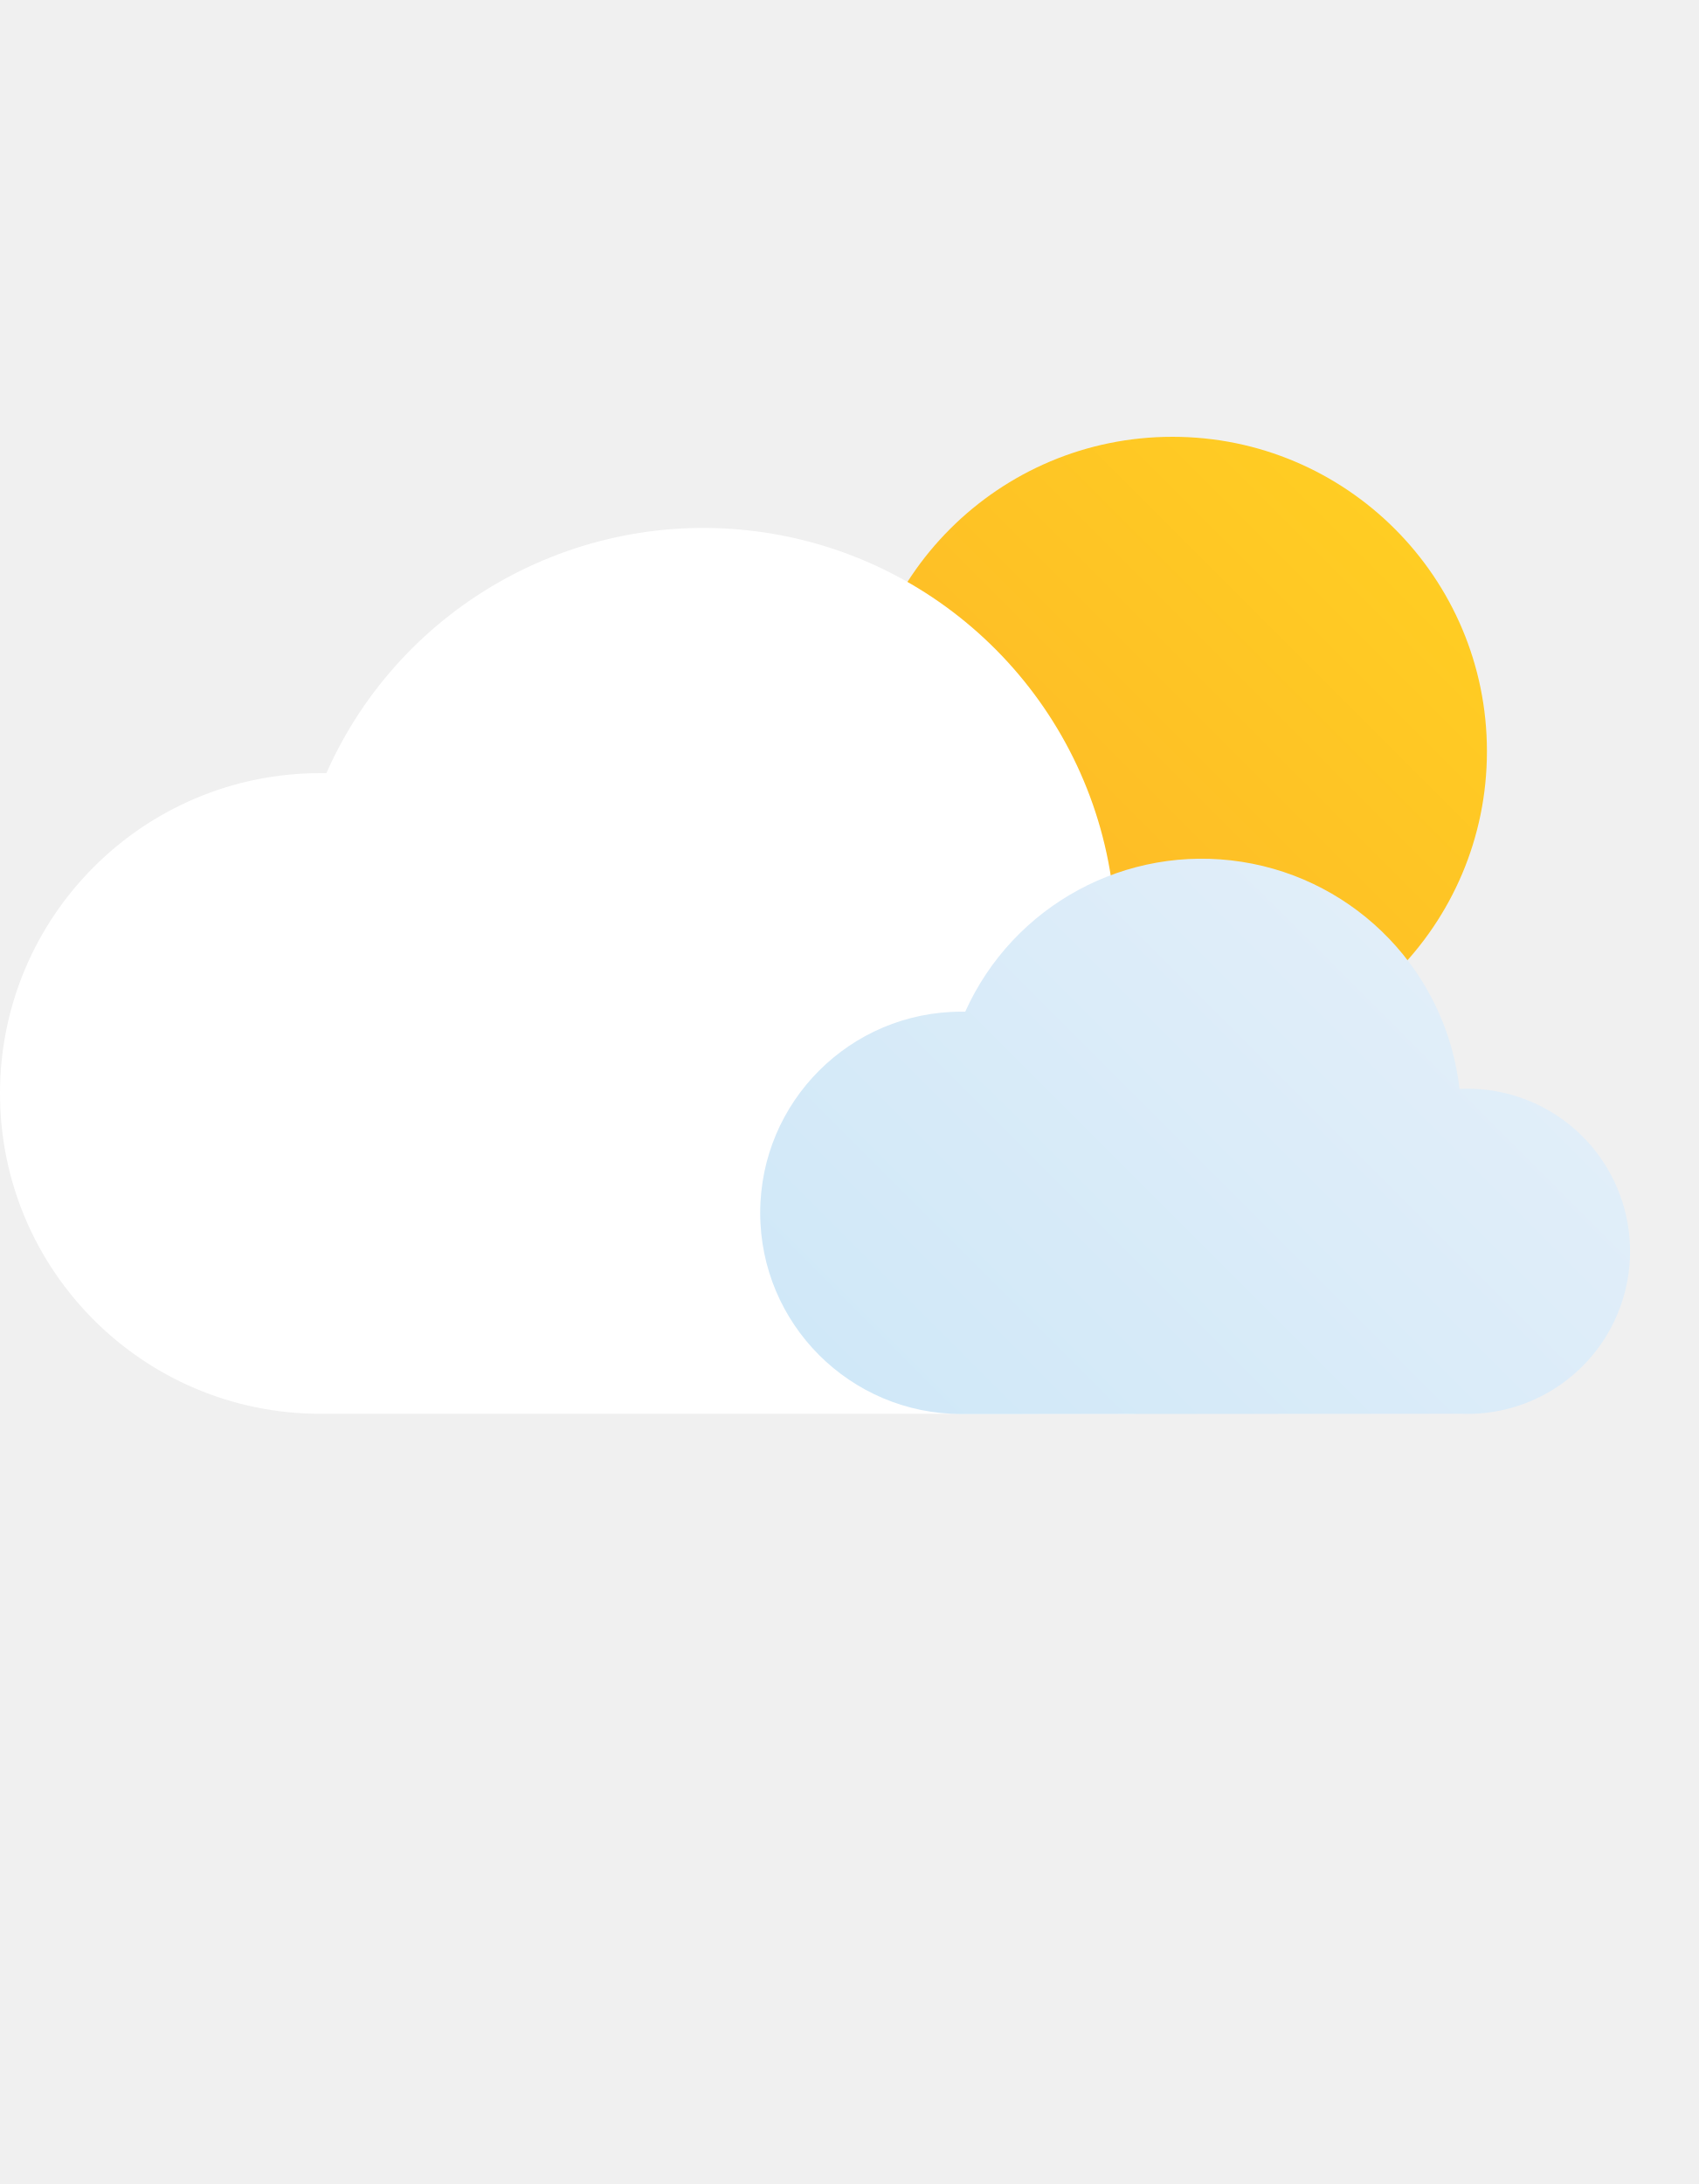
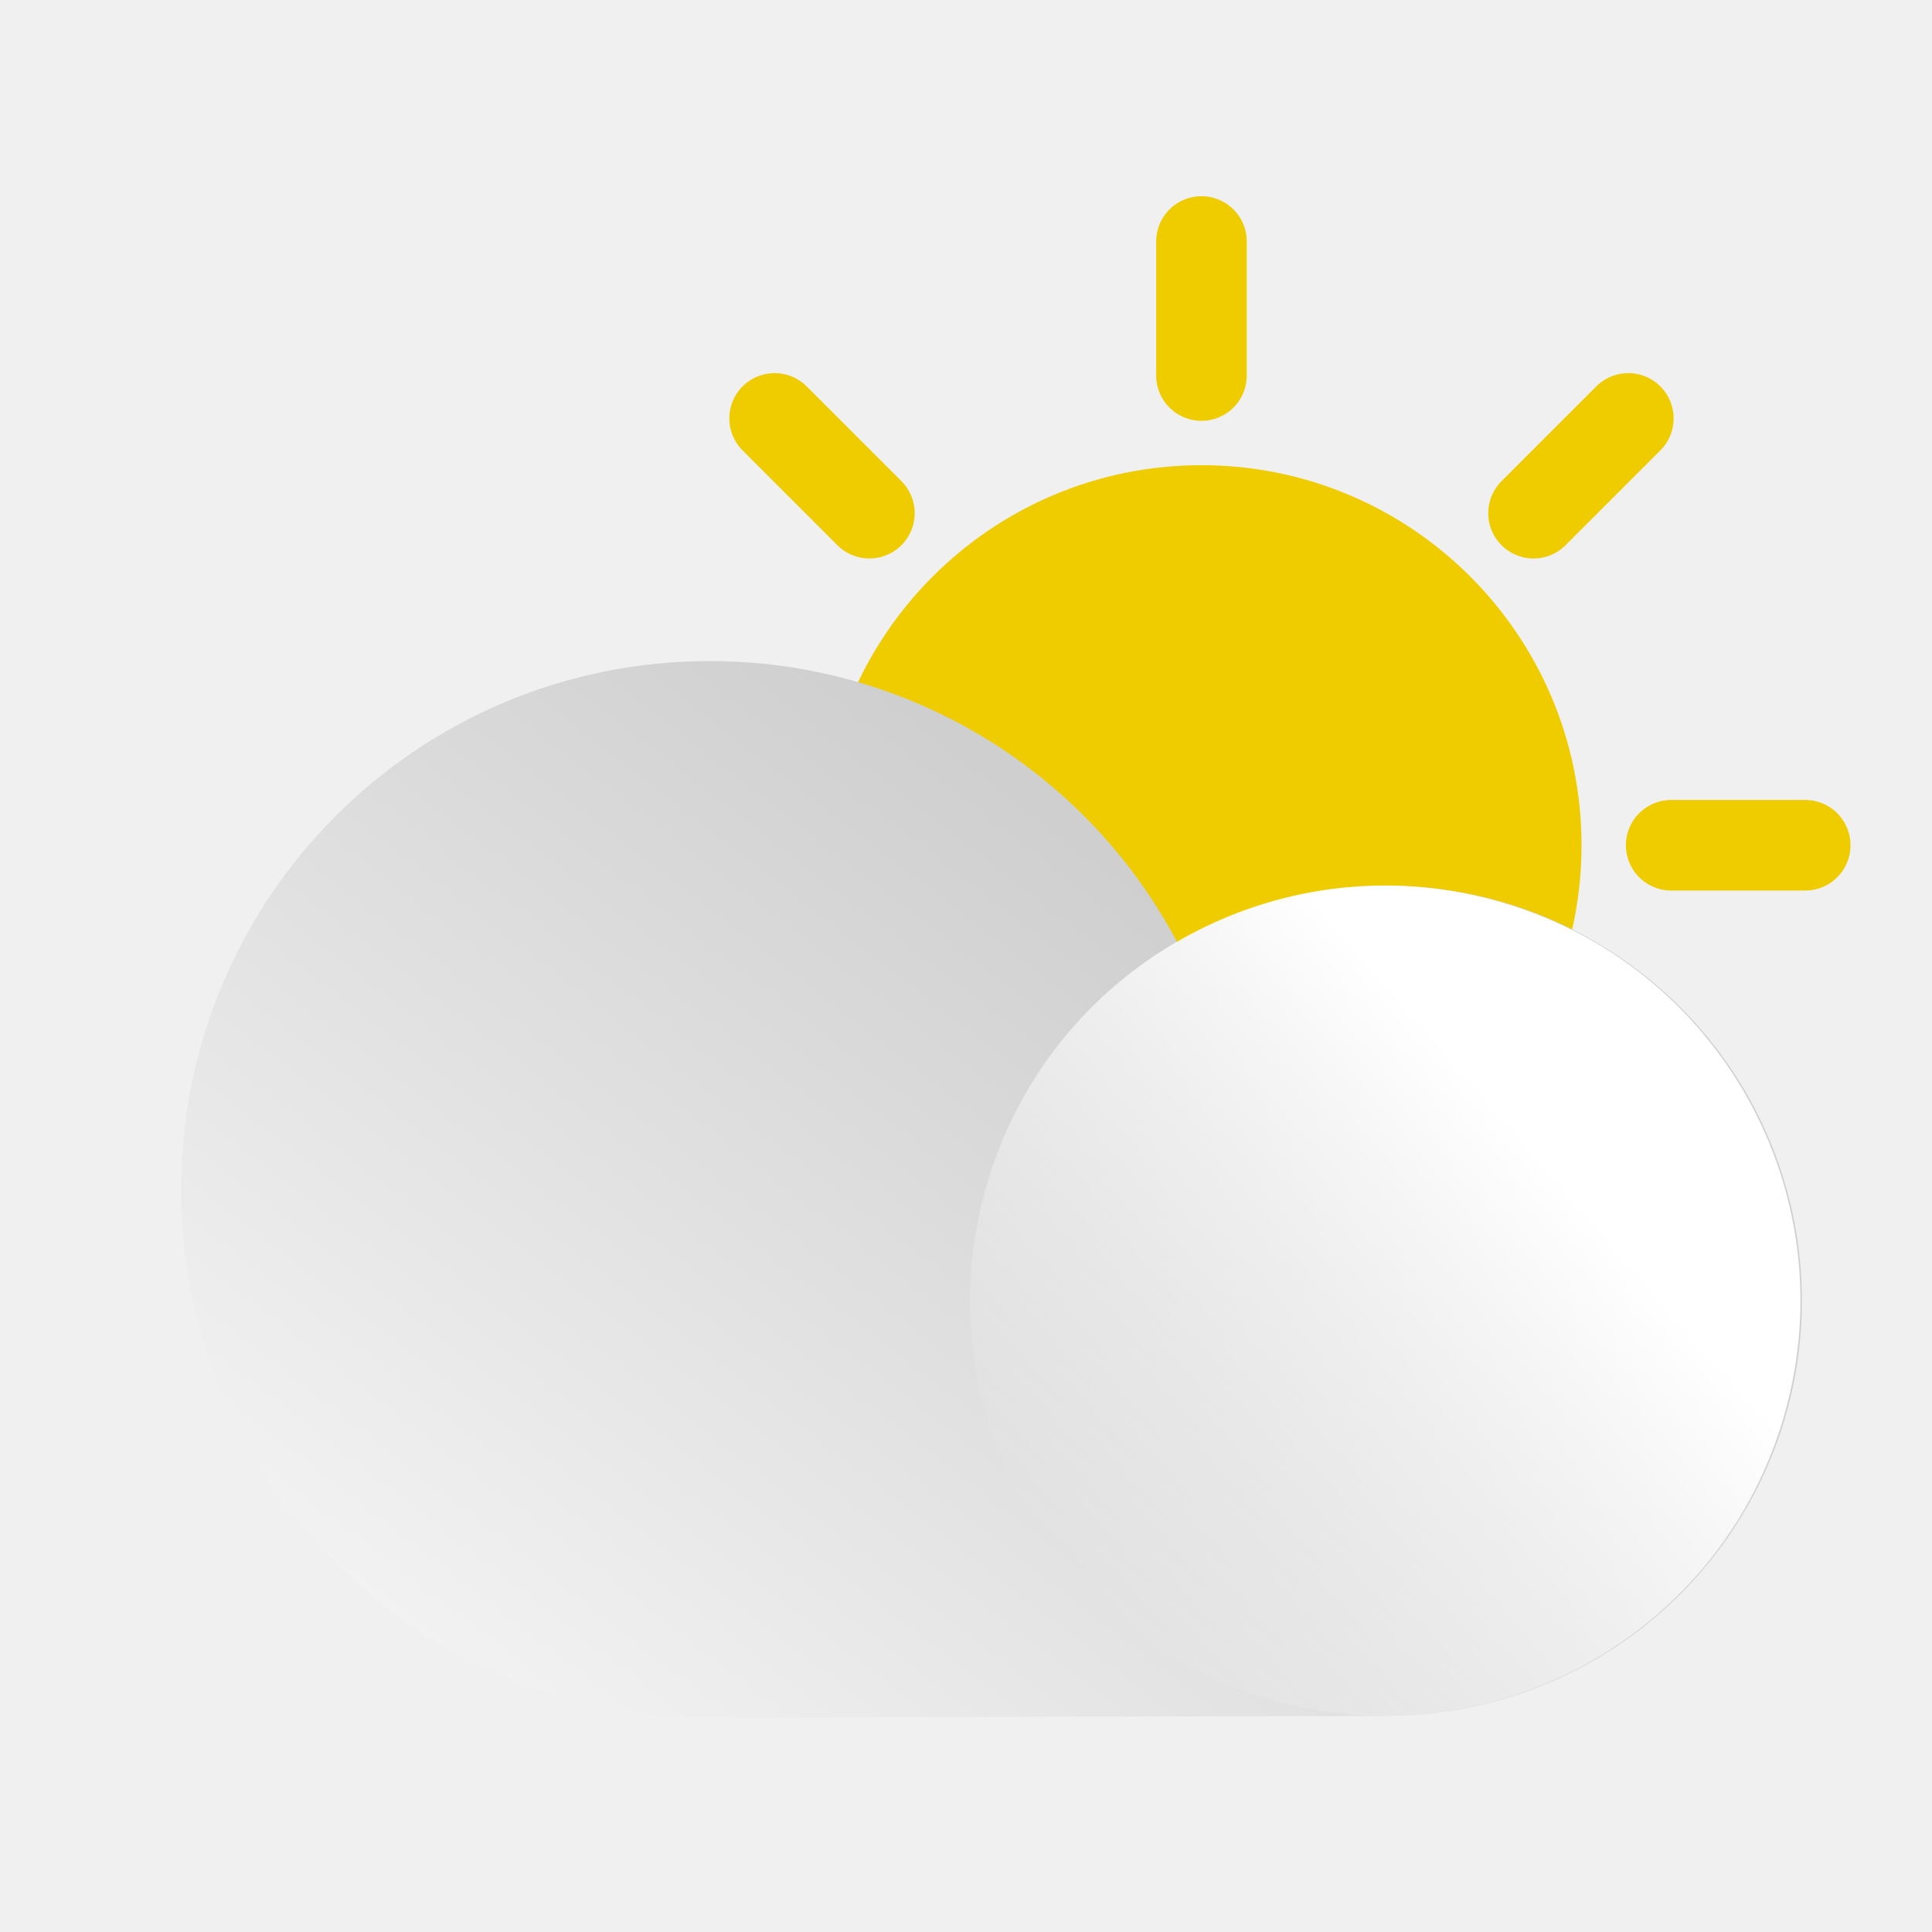
- <svg xmlns="http://www.w3.org/2000/svg" viewBox="0 -18 70 90">
+ <svg xmlns="http://www.w3.org/2000/svg" data-name="Layer 1" id="Layer_1" viewBox="0 0 64 64">
  <defs>
-     <style>.cls-1{fill:url(#New_Gradient_Swatch_1);}.cls-2{fill:#fff;}.cls-3{fill:url(#New_Gradient_Swatch_copy_2);}</style>
-     <linearGradient id="New_Gradient_Swatch_1" x1="39.16" y1="22.13" x2="57.49" y2="3.8" gradientUnits="userSpaceOnUse">
-       <stop offset="0" stop-color="#fdb728" />
-       <stop offset="1" stop-color="#ffcd23" />
+     <style>.cls-1{fill:#efcc00;}.cls-2{fill:none;stroke:#efcc00;stroke-linecap:round;stroke-miterlimit:10;stroke-width:3px;}.cls-3{fill:url(#linear-gradient);}.cls-4{fill:url(#linear-gradient-2);}</style>
+     <linearGradient gradientTransform="matrix(-1, 0, 0, 1, 65.8, 0)" gradientUnits="userSpaceOnUse" id="linear-gradient" x1="46.72" x2="25.63" y1="58.39" y2="31.08">
+       <stop offset="0" stop-color="#f2f2f2" />
+       <stop offset="1" stop-color="#cfcfcf" />
    </linearGradient>
-     <linearGradient id="New_Gradient_Swatch_copy_2" x1="38.75" y1="42.82" x2="59.07" y2="22.49" gradientUnits="userSpaceOnUse">
-       <stop offset="0" stop-color="#d0e8f8" />
-       <stop offset="1" stop-color="#e1eef9" />
+     <linearGradient gradientTransform="matrix(0, -1, -1, 0, 109.04, 59.43)" gradientUnits="userSpaceOnUse" id="linear-gradient-2" x1="12.25" x2="23.86" y1="56.93" y2="74.58">
+       <stop offset="0.02" stop-color="#fff" />
+       <stop offset="1" stop-color="#fff" stop-opacity="0" />
    </linearGradient>
  </defs>
-   <g id="Слой_2" data-name="Слой 2">
-     <g id="Icons">
-       <g id="Party_Cloudy" data-name="Party Cloudy">
-         <circle class="cls-1" cx="48.32" cy="12.96" r="12.96" />
-         <path class="cls-2" d="M46,40.26a10.67,10.67,0,1,0,0-21.33h-.11a17,17,0,0,0-32.44-5.07H13.2a13.2,13.2,0,0,0,0,26.4" />
-         <path class="cls-3" d="M60.22,40.26a6.7,6.7,0,1,0,0-13.39h-.07a10.69,10.69,0,0,0-20.37-3.18h-.16a8.29,8.29,0,1,0,0,16.58" />
-       </g>
-     </g>
-   </g>
+   <circle class="cls-1" cx="39.8" cy="28" r="12.59" />
+   <line class="cls-2" x1="39.8" x2="39.8" y1="8" y2="12.44" />
+   <line class="cls-2" x1="39.8" x2="39.8" y1="43.56" y2="48" />
+   <line class="cls-2" x1="19.8" x2="24.25" y1="28" y2="28" />
+   <line class="cls-2" x1="55.36" x2="59.8" y1="28" y2="28" />
+   <line class="cls-2" x1="25.66" x2="28.8" y1="13.86" y2="17" />
+   <line class="cls-2" x1="50.8" x2="53.94" y1="39" y2="42.14" />
+   <line class="cls-2" x1="25.66" x2="28.8" y1="42.14" y2="39" />
+   <line class="cls-2" x1="50.8" x2="53.94" y1="17" y2="13.86" />
+   <path class="cls-3" d="M23.5,21.9A17.49,17.49,0,0,1,39,31.22a13.75,13.75,0,1,1,6.92,25.62L23.5,56.9a17.5,17.5,0,0,1,0-35Z" />
+   <circle class="cls-4" cx="45.89" cy="43.09" r="13.75" transform="translate(-7.96 75.69) rotate(-74.39)" />
</svg>
